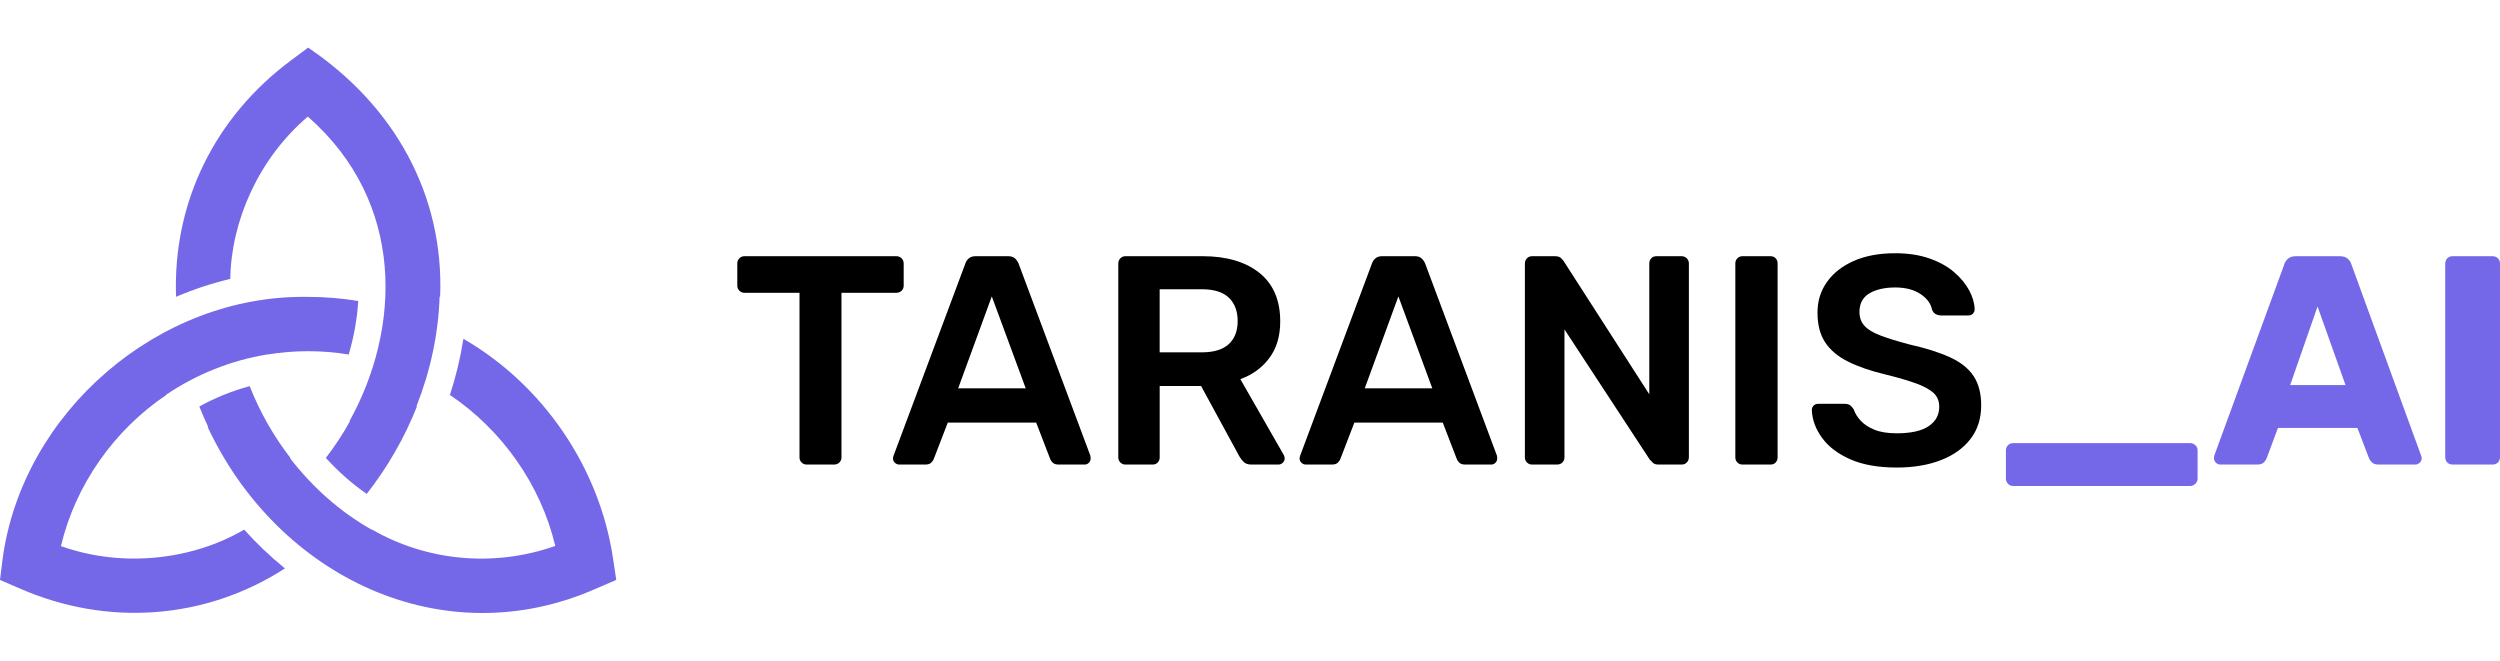
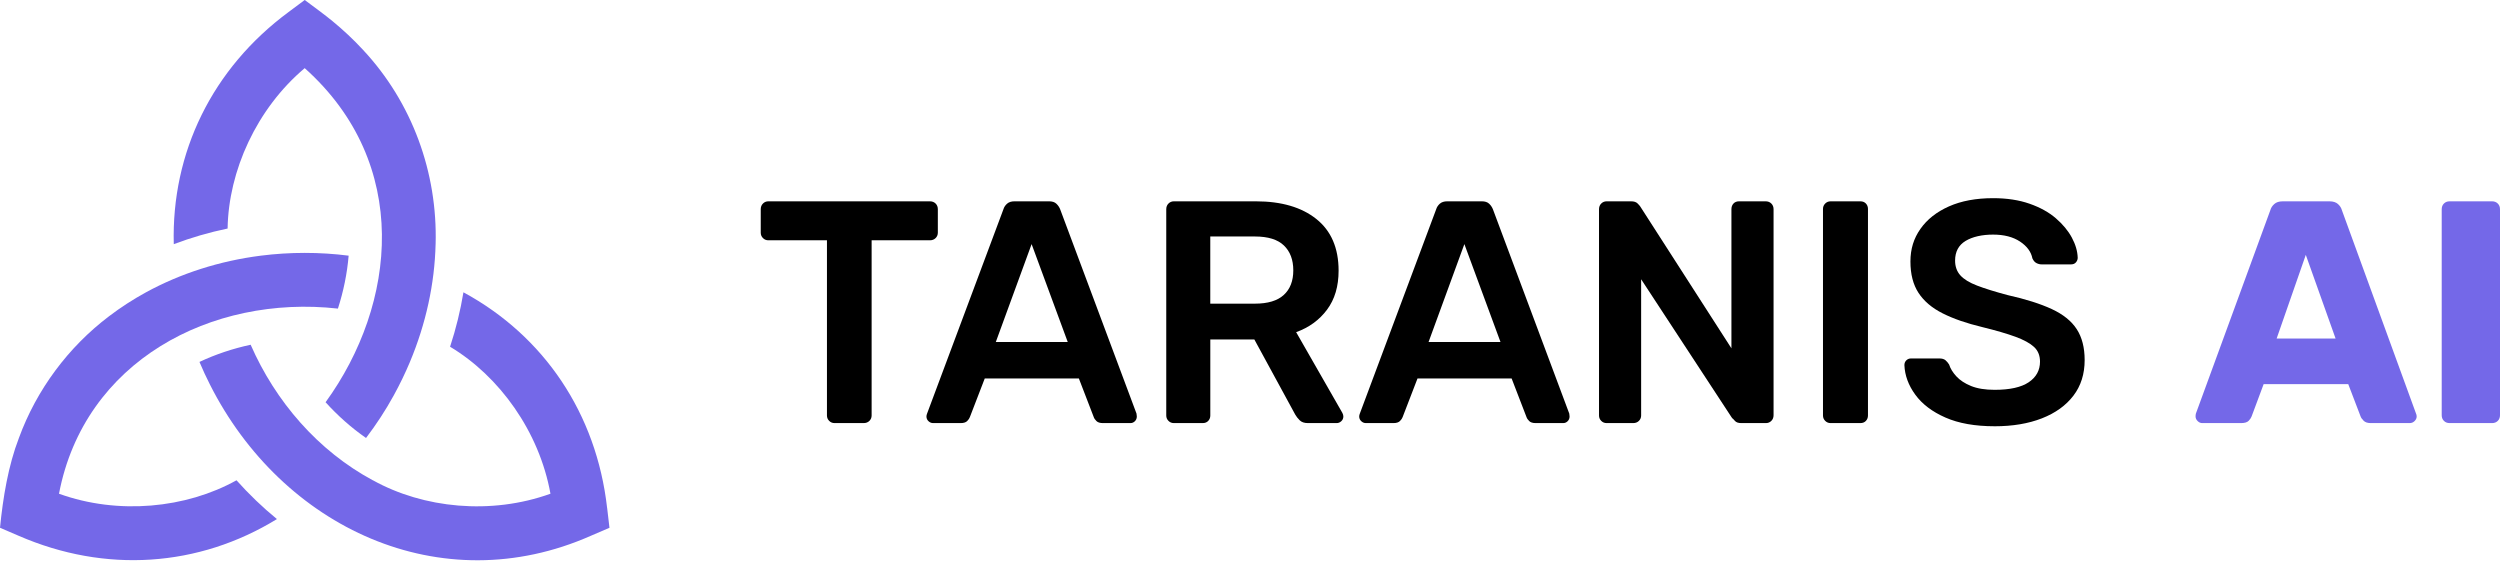
- <svg xmlns="http://www.w3.org/2000/svg" id="b" data-name="Ebene 2" viewBox="0 -40 2099.73 554.86">
-   <g id="c" data-name="Ebene 5">
-     <g>
-       <g>
-         <path d="M677.5,350.18c-1.67,0-3.09-.58-4.25-1.75-1.17-1.16-1.75-2.58-1.75-4.25V205.93h-46.25c-1.67,0-3.09-.58-4.25-1.75-1.17-1.16-1.75-2.58-1.75-4.25v-18.5c0-1.83,.58-3.33,1.75-4.5s2.58-1.75,4.25-1.75h127.5c1.83,0,3.33,.59,4.5,1.75,1.16,1.17,1.75,2.67,1.75,4.5v18.5c0,1.67-.59,3.09-1.75,4.25s-2.67,1.75-4.5,1.75h-46v138.25c0,1.67-.59,3.09-1.75,4.25s-2.67,1.75-4.5,1.75h-23Z" />
-         <path d="M755.25,350.18c-1.34,0-2.54-.5-3.62-1.5-1.09-1-1.62-2.25-1.62-3.75,0-.66,.16-1.41,.5-2.25l60.25-161.25c.5-1.66,1.46-3.12,2.88-4.38,1.41-1.25,3.38-1.88,5.88-1.88h27.25c2.5,0,4.41,.62,5.75,1.88,1.33,1.25,2.33,2.71,3,4.38l60.25,161.25c.16,.84,.25,1.59,.25,2.25,0,1.5-.5,2.75-1.5,3.75s-2.17,1.5-3.5,1.5h-21.75c-2.34,0-4.04-.54-5.12-1.62-1.09-1.08-1.79-2.12-2.12-3.12l-11.75-30.5h-74.25l-11.75,30.5c-.34,1-1.04,2.04-2.12,3.12s-2.79,1.62-5.12,1.62h-21.75Zm49.5-64h56.75l-28.5-77.25-28.25,77.25Z" />
-         <path d="M945.25,350.18c-1.67,0-3.09-.58-4.25-1.75-1.17-1.16-1.75-2.58-1.75-4.25V181.43c0-1.83,.58-3.33,1.75-4.5s2.58-1.75,4.25-1.75h64.75c20.16,0,36.08,4.67,47.75,14,11.66,9.34,17.5,22.92,17.5,40.75,0,12.34-3.04,22.59-9.12,30.75-6.09,8.17-14.21,14.09-24.38,17.75l36.5,63.75c.5,1,.75,1.92,.75,2.75,0,1.5-.54,2.75-1.62,3.75-1.09,1-2.29,1.5-3.62,1.5h-22.75c-2.84,0-5-.75-6.5-2.25s-2.67-3-3.5-4.5l-32.25-59.25h-34.75v60c0,1.67-.54,3.09-1.62,4.25-1.09,1.17-2.54,1.75-4.38,1.75h-22.75Zm28.75-94.25h35.25c10.16,0,17.75-2.29,22.75-6.88,5-4.58,7.5-11.04,7.5-19.38s-2.46-14.88-7.38-19.62c-4.92-4.75-12.54-7.12-22.88-7.12h-35.25v53Z" />
-         <path d="M1096.74,350.18c-1.34,0-2.54-.5-3.62-1.5-1.09-1-1.62-2.25-1.62-3.75,0-.66,.16-1.41,.5-2.25l60.25-161.25c.5-1.66,1.46-3.12,2.88-4.38,1.41-1.25,3.38-1.88,5.88-1.88h27.25c2.5,0,4.41,.62,5.75,1.88,1.33,1.25,2.33,2.71,3,4.38l60.25,161.25c.16,.84,.25,1.59,.25,2.25,0,1.5-.5,2.75-1.5,3.75s-2.17,1.5-3.5,1.5h-21.75c-2.34,0-4.04-.54-5.12-1.62-1.09-1.08-1.79-2.12-2.12-3.12l-11.75-30.5h-74.25l-11.75,30.5c-.34,1-1.04,2.04-2.12,3.12s-2.79,1.62-5.12,1.62h-21.75Zm49.5-64h56.75l-28.5-77.25-28.25,77.25Z" />
-         <path d="M1286.74,350.18c-1.67,0-3.09-.58-4.25-1.75-1.17-1.16-1.75-2.58-1.75-4.25V181.43c0-1.83,.58-3.33,1.75-4.5s2.58-1.75,4.25-1.75h19.25c2.33,0,4.04,.54,5.12,1.62,1.08,1.09,1.79,1.88,2.12,2.38l72,112v-109.75c0-1.83,.54-3.33,1.62-4.5,1.08-1.16,2.54-1.75,4.38-1.75h21c1.83,0,3.33,.59,4.5,1.75,1.16,1.17,1.75,2.67,1.75,4.5v162.5c0,1.84-.59,3.34-1.75,4.5s-2.59,1.75-4.25,1.75h-19.5c-2.34,0-4-.58-5-1.75-1-1.16-1.75-1.91-2.25-2.25l-71.75-109.5v107.5c0,1.67-.59,3.09-1.75,4.25s-2.67,1.75-4.5,1.75h-21Z" />
-         <path d="M1463.49,350.18c-1.67,0-3.09-.58-4.25-1.75-1.17-1.16-1.75-2.58-1.75-4.25V181.18c0-1.66,.58-3.08,1.75-4.25s2.58-1.75,4.25-1.75h23.5c1.83,0,3.29,.59,4.38,1.75,1.08,1.17,1.62,2.59,1.62,4.25v163c0,1.67-.54,3.09-1.62,4.25-1.09,1.17-2.54,1.75-4.38,1.75h-23.5Z" />
-         <path d="M1592.99,352.68c-15.5,0-28.46-2.29-38.88-6.88-10.42-4.58-18.34-10.58-23.75-18-5.42-7.41-8.29-15.21-8.62-23.38,0-1.5,.5-2.75,1.5-3.75s2.25-1.5,3.75-1.5h22.25c2.16,0,3.79,.46,4.88,1.38,1.08,.92,2.04,2.04,2.88,3.38,1,3.17,2.91,6.29,5.75,9.38,2.83,3.09,6.71,5.62,11.62,7.62,4.91,2,11.12,3,18.62,3,12,0,20.96-2,26.88-6,5.91-4,8.88-9.41,8.88-16.25,0-4.83-1.59-8.71-4.75-11.62-3.17-2.91-8.04-5.58-14.62-8-6.59-2.41-15.29-4.96-26.12-7.62-12.5-3-22.96-6.62-31.38-10.88-8.42-4.25-14.75-9.62-19-16.12s-6.38-14.75-6.38-24.75,2.62-18.25,7.88-25.75,12.75-13.41,22.5-17.75c9.75-4.33,21.38-6.5,34.88-6.5,10.83,0,20.41,1.46,28.75,4.38,8.33,2.92,15.25,6.75,20.75,11.5s9.71,9.84,12.62,15.25c2.91,5.42,4.46,10.71,4.62,15.88,0,1.34-.46,2.54-1.38,3.62-.92,1.09-2.21,1.62-3.88,1.62h-23.25c-1.34,0-2.67-.33-4-1-1.34-.66-2.42-1.91-3.25-3.75-1-5.16-4.25-9.58-9.75-13.25-5.5-3.66-12.59-5.5-21.25-5.5s-16.25,1.67-21.75,5c-5.5,3.34-8.25,8.5-8.25,15.5,0,4.67,1.38,8.54,4.12,11.62,2.75,3.09,7.16,5.79,13.25,8.12,6.08,2.34,14.12,4.84,24.12,7.5,14.16,3.17,25.75,6.84,34.75,11,9,4.17,15.58,9.46,19.75,15.88,4.16,6.42,6.25,14.54,6.25,24.38,0,11-2.96,20.38-8.88,28.12-5.92,7.75-14.21,13.71-24.88,17.88-10.67,4.16-23.09,6.25-37.25,6.25Z" />
-         <path d="M1690.99,368.18c-1.84,0-3.34-.62-4.5-1.88-1.17-1.25-1.75-2.71-1.75-4.38v-23.5c0-1.83,.58-3.33,1.75-4.5s2.66-1.75,4.5-1.75h148.5c1.66,0,3.12,.59,4.38,1.75,1.25,1.17,1.88,2.67,1.88,4.5v23.5c0,1.66-.62,3.12-1.88,4.38s-2.71,1.88-4.38,1.88h-148.5Z" style="fill: #7468e8;" />
-         <path d="M1864.74,350.18c-1.34,0-2.54-.54-3.62-1.62-1.09-1.08-1.62-2.29-1.62-3.62,0-.83,.08-1.58,.25-2.25l58.75-160.5c.5-1.83,1.54-3.46,3.12-4.88,1.58-1.41,3.79-2.12,6.62-2.12h37c2.83,0,5.04,.71,6.62,2.12,1.58,1.42,2.62,3.04,3.12,4.88l58.5,160.5c.33,.67,.5,1.42,.5,2.25,0,1.34-.54,2.54-1.62,3.62s-2.38,1.62-3.88,1.62h-30.75c-2.5,0-4.38-.62-5.62-1.88s-2.04-2.38-2.38-3.38l-9.75-25.5h-66.75l-9.5,25.5c-.34,1-1.09,2.12-2.25,3.38-1.17,1.25-3.17,1.88-6,1.88h-30.75Zm58.75-66.75h46.5l-23.5-66-23,66Z" style="fill: #7468e8;" />
-         <path d="M2059.98,350.18c-1.84,0-3.34-.58-4.5-1.75-1.17-1.16-1.75-2.66-1.75-4.5V181.43c0-1.83,.58-3.33,1.75-4.5s2.66-1.75,4.5-1.75h33.5c1.83,0,3.33,.59,4.5,1.75,1.16,1.17,1.75,2.67,1.75,4.5v162.5c0,1.84-.59,3.34-1.75,4.5s-2.67,1.75-4.5,1.75h-33.5Z" style="fill: #7468e8;" />
-       </g>
-       <g>
-         <path d="M514.98,429.7h0c-11.17-76.57-58.58-146.35-125.78-185.13-2.46,15.84-6.25,31.61-11.31,47.14,43.41,29.19,76.17,75.03,88.48,126.81-51.64,18.24-108.02,12.64-153.84-13.69-.05,.05-.1,.1-.14,.16-26.81-15.01-50.11-35.98-68.72-60.09,.08-.09,.17-.18,.25-.27-14.25-18.52-25.63-38.55-34.22-60.32-14.84,4.01-29.03,9.79-42.3,17.1,2.29,5.78,4.79,11.5,7.46,17.17h-.46c58.82,125.71,197.67,193.08,327.04,135.45h0s16.15-6.95,16.15-6.95l-2.61-17.38Z" style="fill: #7468e8;" />
-         <path d="M205.06,404.83c-43.06,25.23-101.61,32.48-153.88,13.85,12.28-51.85,45.04-97.75,88.5-126.97-.03-.08-.05-.16-.08-.25,25.26-17.01,54.19-28.78,85.07-33.79,0,.03,.01,.05,.02,.08,22.26-3.71,45.97-3.7,68.19,0,4.31-14.62,7.07-29.73,8.01-44.95-13.98-2.3-28.22-3.48-42.55-3.44h0C133.48,207.27,18.68,306.11,2.16,429.72l-2.16,17.38,16.15,6.95s0,0,0,0c73.55,32.42,156.11,26.63,223.18-16.65-12.15-9.84-23.62-20.74-34.27-32.58Z" style="fill: #7468e8;" />
-         <path d="M193.43,194.24c.68-48.64,23.9-101.29,65.13-136.3,82.38,72.19,78.06,178.18,34.94,255.83h.45c-5.95,10.74-12.72,21-20.28,30.84,10.28,11.27,21.77,21.49,34.3,30.23,17.33-21.99,31.93-47.41,42.21-73.44-.12-.07-.25-.13-.38-.2,11.85-29.96,18.44-61.23,19.43-92.12,.15,.06,.3,.12,.45,.19,3.34-85.62-38.39-160.44-110.9-209.27l-13.64,10.17s0,0,0,0c-65.36,48.27-100.1,120.58-97.27,199.11,14.71-6.3,29.95-11.32,45.55-15.04Z" style="fill: #7468e8;" />
-       </g>
-     </g>
-   </g>
+ <svg xmlns="http://www.w3.org/2000/svg" id="b" data-name="Ebene 2" viewBox="0 0 1972.81 442.13">
+   <path d="M658.57,333.87c-1.67,0-3.09-.58-4.25-1.75-1.17-1.16-1.75-2.58-1.75-4.25V189.62h-46.25c-1.67,0-3.09-.58-4.25-1.75-1.17-1.16-1.75-2.58-1.75-4.25v-18.5c0-1.83,.58-3.33,1.75-4.5s2.58-1.75,4.25-1.75h127.5c1.83,0,3.33,.59,4.5,1.75,1.16,1.17,1.75,2.67,1.75,4.5v18.5c0,1.67-.59,3.09-1.75,4.25s-2.67,1.75-4.5,1.75h-46v138.25c0,1.67-.59,3.09-1.75,4.25s-2.67,1.75-4.5,1.75h-23Z" />
+   <path d="M736.32,333.87c-1.34,0-2.54-.5-3.62-1.5-1.09-1-1.62-2.25-1.62-3.75,0-.66,.16-1.41,.5-2.25l60.25-161.25c.5-1.66,1.46-3.12,2.88-4.38,1.41-1.25,3.38-1.88,5.88-1.88h27.25c2.5,0,4.41,.62,5.75,1.88,1.33,1.25,2.33,2.71,3,4.38l60.25,161.25c.16,.84,.25,1.59,.25,2.25,0,1.5-.5,2.75-1.5,3.75s-2.17,1.5-3.5,1.5h-21.75c-2.34,0-4.04-.54-5.12-1.62-1.09-1.08-1.79-2.12-2.12-3.12l-11.75-30.5h-74.25l-11.75,30.5c-.34,1-1.04,2.04-2.12,3.12s-2.79,1.62-5.12,1.62h-21.75Zm49.5-64h56.75l-28.5-77.25-28.25,77.25Z" />
+   <path d="M926.32,333.87c-1.67,0-3.09-.58-4.25-1.75-1.17-1.16-1.75-2.58-1.75-4.25V165.12c0-1.83,.58-3.33,1.75-4.5s2.58-1.75,4.25-1.75h64.75c20.16,0,36.08,4.67,47.75,14,11.66,9.34,17.5,22.92,17.5,40.75,0,12.34-3.04,22.59-9.12,30.75-6.09,8.17-14.21,14.09-24.38,17.75l36.5,63.75c.5,1,.75,1.92,.75,2.75,0,1.5-.54,2.75-1.62,3.75-1.09,1-2.29,1.5-3.62,1.5h-22.75c-2.84,0-5-.75-6.5-2.25s-2.67-3-3.5-4.5l-32.25-59.25h-34.75v60c0,1.67-.54,3.09-1.62,4.25-1.09,1.17-2.54,1.75-4.38,1.75h-22.75Zm28.75-94.25h35.25c10.16,0,17.75-2.29,22.75-6.88,5-4.58,7.5-11.04,7.5-19.38s-2.46-14.88-7.38-19.62c-4.92-4.75-12.54-7.12-22.88-7.12h-35.25v53Z" />
+   <path d="M1077.82,333.87c-1.34,0-2.54-.5-3.62-1.5-1.09-1-1.62-2.25-1.62-3.75,0-.66,.16-1.41,.5-2.25l60.25-161.25c.5-1.66,1.46-3.12,2.88-4.38,1.41-1.25,3.38-1.88,5.88-1.88h27.25c2.5,0,4.41,.62,5.75,1.88,1.33,1.25,2.33,2.71,3,4.38l60.25,161.25c.16,.84,.25,1.59,.25,2.25,0,1.5-.5,2.75-1.5,3.75s-2.17,1.5-3.5,1.5h-21.75c-2.34,0-4.04-.54-5.12-1.62-1.09-1.08-1.79-2.12-2.12-3.12l-11.75-30.5h-74.25l-11.75,30.5c-.34,1-1.04,2.04-2.12,3.12s-2.79,1.62-5.12,1.62h-21.75Zm49.5-64h56.75l-28.5-77.25-28.25,77.25Z" />
+   <path d="M1267.82,333.87c-1.67,0-3.09-.58-4.25-1.75-1.17-1.16-1.75-2.58-1.75-4.25V165.12c0-1.83,.58-3.33,1.75-4.5s2.58-1.75,4.25-1.75h19.25c2.33,0,4.04,.54,5.12,1.62,1.08,1.09,1.79,1.88,2.12,2.38l72,112v-109.75c0-1.83,.54-3.33,1.62-4.5,1.08-1.16,2.54-1.75,4.38-1.75h21c1.83,0,3.33,.59,4.5,1.75,1.16,1.17,1.75,2.67,1.75,4.5v162.5c0,1.84-.59,3.34-1.75,4.5s-2.59,1.75-4.25,1.75h-19.5c-2.34,0-4-.58-5-1.75-1-1.16-1.75-1.91-2.25-2.25l-71.75-109.5v107.5c0,1.67-.59,3.09-1.75,4.25s-2.67,1.75-4.5,1.75h-21Z" />
+   <path d="M1444.56,333.87c-1.67,0-3.09-.58-4.25-1.75-1.17-1.16-1.75-2.58-1.75-4.25V164.87c0-1.66,.58-3.08,1.75-4.25s2.58-1.75,4.25-1.75h23.5c1.83,0,3.29,.59,4.38,1.75,1.08,1.17,1.62,2.59,1.62,4.25v163c0,1.67-.54,3.09-1.62,4.25-1.09,1.17-2.54,1.75-4.38,1.75h-23.5Z" />
+   <path d="M1574.06,336.37c-15.5,0-28.46-2.29-38.88-6.88-10.42-4.58-18.34-10.58-23.75-18-5.42-7.41-8.29-15.21-8.62-23.38,0-1.5,.5-2.75,1.5-3.75s2.25-1.5,3.75-1.5h22.25c2.16,0,3.79,.46,4.88,1.38,1.08,.92,2.04,2.04,2.88,3.38,1,3.17,2.91,6.29,5.75,9.38,2.83,3.09,6.71,5.62,11.62,7.62,4.91,2,11.12,3,18.62,3,12,0,20.96-2,26.88-6,5.91-4,8.88-9.41,8.88-16.25,0-4.83-1.59-8.71-4.75-11.62-3.17-2.91-8.04-5.58-14.62-8-6.59-2.41-15.29-4.96-26.12-7.62-12.5-3-22.96-6.62-31.38-10.88-8.42-4.25-14.75-9.62-19-16.12s-6.38-14.75-6.38-24.75,2.62-18.25,7.88-25.75,12.75-13.41,22.5-17.75c9.75-4.33,21.38-6.5,34.88-6.5,10.83,0,20.41,1.46,28.75,4.38,8.33,2.92,15.25,6.75,20.75,11.5s9.71,9.84,12.62,15.25c2.91,5.42,4.46,10.71,4.62,15.88,0,1.34-.46,2.54-1.38,3.62-.92,1.09-2.21,1.62-3.88,1.62h-23.25c-1.34,0-2.67-.33-4-1-1.34-.66-2.42-1.91-3.25-3.75-1-5.16-4.25-9.58-9.75-13.25-5.5-3.66-12.59-5.5-21.25-5.5s-16.25,1.67-21.75,5c-5.5,3.34-8.25,8.5-8.25,15.5,0,4.67,1.38,8.54,4.12,11.62,2.75,3.09,7.16,5.79,13.25,8.12,6.08,2.34,14.12,4.84,24.12,7.5,14.16,3.17,25.75,6.84,34.75,11,9,4.17,15.58,9.46,19.75,15.88,4.16,6.42,6.25,14.54,6.25,24.38,0,11-2.96,20.38-8.88,28.12-5.92,7.75-14.21,13.71-24.88,17.88-10.67,4.16-23.09,6.25-37.25,6.25Z" />
+   <path d="M1737.81,333.87c-1.34,0-2.54-.54-3.62-1.62-1.09-1.08-1.62-2.29-1.62-3.62,0-.83,.08-1.58,.25-2.25l58.75-160.5c.5-1.83,1.54-3.46,3.12-4.88,1.58-1.41,3.79-2.12,6.62-2.12h37c2.83,0,5.04,.71,6.62,2.12,1.58,1.42,2.62,3.04,3.12,4.88l58.5,160.5c.33,.67,.5,1.42,.5,2.25,0,1.34-.54,2.54-1.62,3.62s-2.38,1.62-3.88,1.62h-30.75c-2.5,0-4.38-.62-5.62-1.88s-2.04-2.38-2.38-3.38l-9.75-25.5h-66.75l-9.5,25.5c-.34,1-1.09,2.12-2.25,3.38-1.17,1.25-3.17,1.88-6,1.88h-30.75Zm58.75-66.75h46.5l-23.5-66-23,66Z" style="fill: #7468e8;" />
+   <path d="M1933.06,333.87c-1.84,0-3.34-.58-4.5-1.75-1.17-1.16-1.75-2.66-1.75-4.5V165.12c0-1.83,.58-3.33,1.75-4.5s2.66-1.75,4.5-1.75h33.5c1.83,0,3.33,.59,4.5,1.75,1.16,1.17,1.75,2.67,1.75,4.5v162.5c0,1.84-.59,3.34-1.75,4.5s-2.67,1.75-4.5,1.75h-33.5Z" style="fill: #7468e8;" />
+   <path d="M479.08,400.76h0c-8.44-74.43-49.72-135.59-113.37-170.1-2.37,14.44-5.9,28.81-10.55,42.96,38.97,23.32,70.4,66.97,79.22,115.99-46.89,16.91-100.25,11.52-140.06-10.59,0,0-.02,.02-.03,.03-43.46-23.37-76.89-62.26-96.49-107.01-13.9,2.99-27.52,7.5-40.4,13.56,2.52,6,5.27,11.95,8.24,17.81h0c56.84,112.71,181.99,171.9,300.76,119.33,0,0,0,0,0,0l14.55-6.26-1.85-15.73Z" style="fill: #7468e8;" />
+   <path d="M179.61,180.35c.72-45.4,22.78-94.46,60.84-126.58,84.3,75.32,72.68,186.21,16.47,263.65,9.54,10.54,20.24,20.08,31.92,28.2,8.02-10.54,15.44-21.86,21.89-33.62h0c4.71-8.58,8.99-17.39,12.78-26.41,0,0,0,0-.01,0,12.62-30.11,19.5-61.78,20.24-92.93,0,0,.01,0,.02,0,1.59-56.43-18.49-111.75-57.18-153.19-7.53-8.19-15.7-15.8-24.29-22.87-5.81-4.82-15.75-12.04-21.83-16.61l-12.7,9.47h0c-60.24,44.52-92.56,110.85-90.63,183.22,13.69-5.17,27.9-9.3,42.47-12.34Z" style="fill: #7468e8;" />
+   <path d="M186.6,379.02c-39.68,22.07-93.2,27.5-140.04,10.59,19.91-104.51,120.11-157.25,220.1-146.09,4.36-13.54,7.27-27.58,8.46-41.77-22.81-2.92-46.4-2.9-69.31,0,0,0,0,0,0,0-32.37,4.12-63.23,13.97-90.6,28.92h0c-10.15,5.55-19.89,11.84-29.1,18.84,0,0,0,0,0,0,0,0,0,0,0,0-32.25,24.4-57.2,57.99-71.13,95.96-8.48,21.95-12.63,47.22-14.97,71l14.55,6.26s0,0,0,0c68.67,29.9,142.27,24.73,203.97-13.12-11.32-9.27-22-19.51-31.92-30.62Z" style="fill: #7468e8;" />
</svg>
